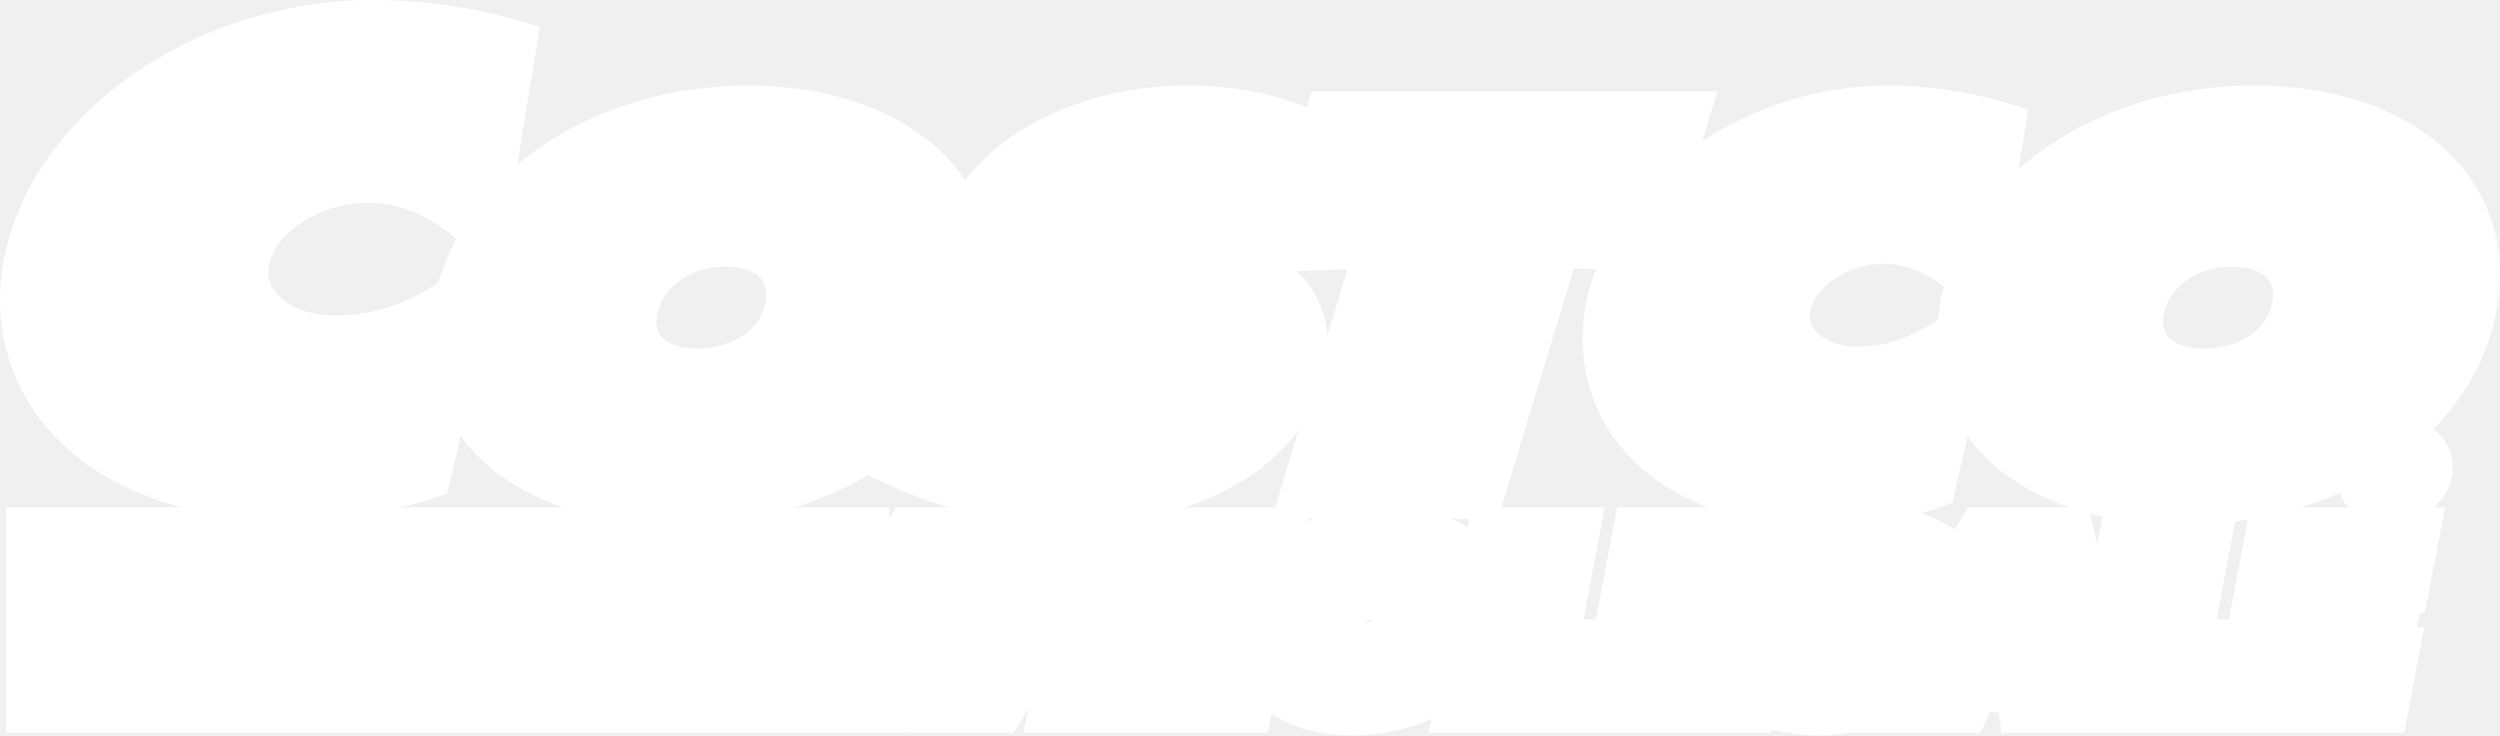
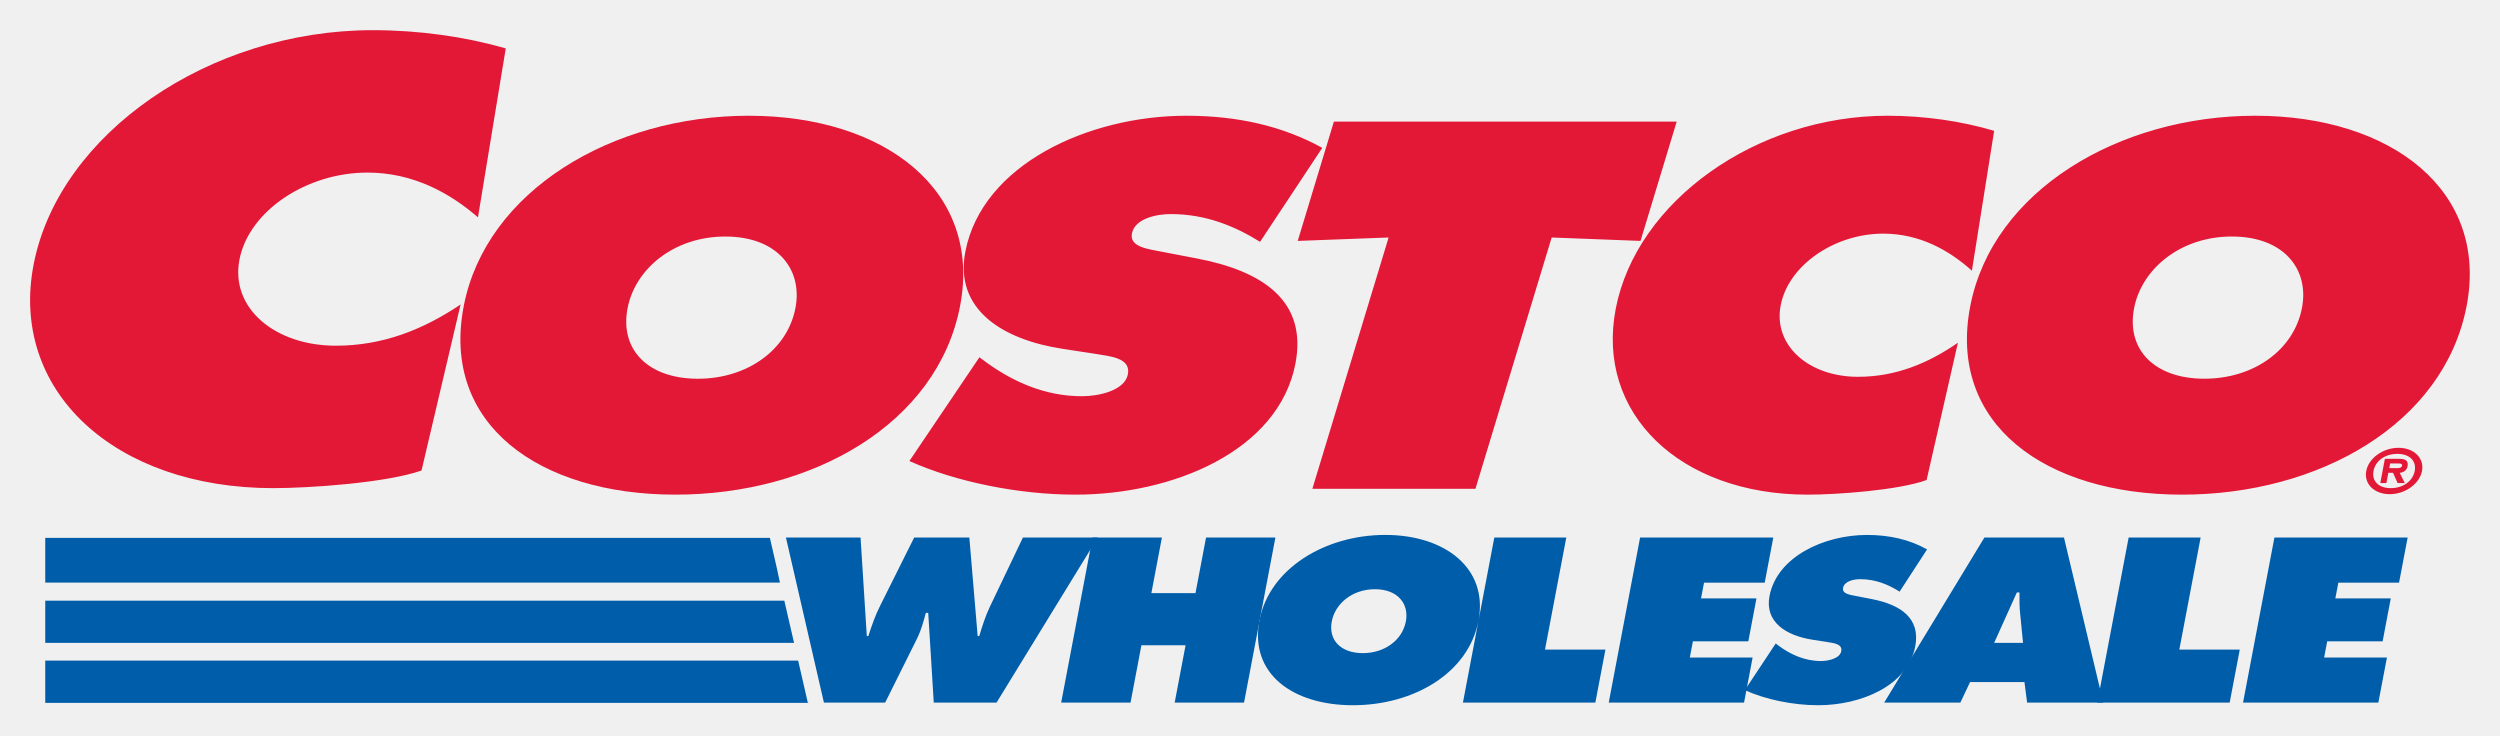
<svg xmlns="http://www.w3.org/2000/svg" role="img" viewBox="217.273 298.789 187.01 55.013">
-   <g fill="#fff">
+   <style>.costco-mark &gt; path:first-child { fill: none; }</style>
+   <g class="costco-mark" fill="#005DAA">
    <path d="M401.434 311.283c-3.193-3.873-8.83-6.095-15.459-6.095-7.014 0-13.328 2.386-17.701 6.257l.713-4.47-1.895-.563c-2.686-.8-5.664-1.224-8.619-1.224-5.078 0-9.935 1.57-13.857 4.157l1.129-3.72H315.38l-.36 1.188c-2.697-1.084-5.666-1.625-9.01-1.625-6.25 0-13.017 2.427-16.529 7.098-.23-.342-.471-.679-.74-1.003-3.194-3.873-8.829-6.095-15.459-6.095-6.807 0-12.961 2.244-17.314 5.916l1.694-10.305-1.927-.557c-3.289-.951-6.943-1.454-10.57-1.454-13.307 0-25.417 8.458-27.57 19.254-.918 4.593.153 9.042 3.012 12.529 2.438 2.971 6.037 5.089 10.312 6.171h-13.184v16.861h67.152l.104-.205.013.205h8.083l1.096-1.786-.338 1.786h18.274l.269-1.408c1.605 1.04 3.69 1.604 6.092 1.604 2.146 0 4.137-.444 5.853-1.235l-.196 1.039H349.76l.043-.229c1.188.268 2.436.426 3.629.426.723 0 1.469-.064 2.211-.195h9.77l.725-1.539h.651l.198 1.539h30.131l1.498-7.891h-.551l.207-1.084h.394l1.5-7.889h-.834c.681-.615 1.175-1.405 1.347-2.305a3.607 3.607 0 0 0-.761-2.98 3.746 3.746 0 0 0-.603-.571c2.391-2.455 4.047-5.426 4.691-8.766.785-4.095-.102-7.843-2.572-10.836zm-17.432 33.843h-.925l1.396-7.336c.318-.041.635-.087.949-.137l-1.42 7.473zm-21.564-23.864c-.096.49-.162.975-.211 1.451-2.033 1.36-3.938 2.003-5.976 2.003-1.379 0-2.573-.45-3.194-1.204-.354-.428-.473-.907-.363-1.464.363-1.879 2.912-3.527 5.453-3.527 1.59 0 3.084.562 4.549 1.713-.091.34-.192.679-.258 1.028zm2.058 15.48l-.992 1.635-.824-.462a10.219 10.219 0 0 0-1.728-.744c.44-.104.851-.223 1.209-.353l1.157-.421 1.137-4.984c.154.214.3.433.471.639 1.715 2.079 4.188 3.669 7.172 4.689l-7.602.001zm10.063.69l-.395 2.075-.549-2.305c.311.081.623.16.944.23zm9.668-18.693c1.238 0 2.191.329 2.686.926.453.55.438 1.251.34 1.744-.395 2.033-2.48 3.453-5.082 3.453-1.266 0-2.266-.334-2.744-.916-.332-.403-.432-.969-.294-1.682.336-1.751 2.195-3.525 5.094-3.525zm-57.183 19.518a8.73 8.73 0 0 0-1.147-.646h1.271l-.124.646zm-6.991 6.867c-.164.146-.431.244-.74.262.158-.136.406-.248.74-.262zm-1.987-26.195l-1.508 4.964a7.31 7.31 0 0 0-1.234-3.603 7.917 7.917 0 0 0-1.047-1.219l3.789-.142zm-43.509 2.479c-.393 2.034-2.482 3.454-5.082 3.454-1.264 0-2.265-.334-2.744-.916-.334-.403-.432-.969-.293-1.682.338-1.753 2.197-3.525 5.096-3.525 1.238 0 2.191.329 2.686.926.45.55.432 1.252.337 1.743zm17.427 16.141l-.049.104-.01-.113c.02.002.039.006.059.009zm22.437-6.609l-1.761 5.802h-6.764c3.458-1.141 6.558-3.054 8.525-5.802zm.733 6.671h.377c-.139.059-.275.118-.41.182l.033-.182zm-72.759-15.219c-1.93 0-3.602-.634-4.473-1.694-.504-.614-.673-1.294-.518-2.078.504-2.525 3.871-4.658 7.353-4.658 2.351 0 4.526.882 6.653 2.683a16.463 16.463 0 0 0-1.334 3.298c-2.597 1.66-5.051 2.449-7.681 2.449zm39.781 11.955l2.196.989c1.214.546 2.563 1.013 3.976 1.407h-4.088l-.438.877-.057-.877h-7.066a25.48 25.48 0 0 0 5.477-2.396zm53.545 10.779l1.594-8.384h-7.735l5.42-17.865 1.652.063a15.82 15.82 0 0 0-.729 2.504c-.771 3.986.166 7.835 2.643 10.834 1.631 1.977 3.871 3.479 6.492 4.463h-6.818l-1.594 8.384-.925.001zm-86.166-9.011l1.164-.41 1.018-4.326c.164.228.316.457.496.674 1.715 2.079 4.187 3.669 7.17 4.689h-12.338c.933-.175 1.79-.382 2.49-.627zm139.84.627a27.258 27.258 0 0 0 2.895-1.074c.137.326.301.641.529.918.05.058.113.103.164.156h-3.588z" />
    <path d="M281.646 339l.467 7.369h.117c.242-.753.51-1.539.885-2.276l2.541-5.093h4.127l.623 7.369h.119c.215-.722.457-1.476.787-2.179l2.479-5.19h5.601l-7.574 12.347h-4.696l-.414-6.714h-.177c-.18.64-.338 1.261-.631 1.867l-2.414 4.847h-4.58L276.064 339h5.582z" />
    <path d="M299 339h5.188l-.789 4.159h3.301l.79-4.159h5.188l-2.346 12.347h-5.188l.814-4.29h-3.303l-.814 4.29h-5.188L299 339z" />
    <path d="M327.873 345.206c-.753 3.963-4.881 6.337-9.398 6.337-4.521 0-7.746-2.375-6.992-6.337.738-3.881 4.912-6.403 9.412-6.403s7.714 2.522 6.978 6.403zm-10.978.065c-.269 1.408.688 2.375 2.319 2.375 1.632 0 2.955-.967 3.224-2.375.248-1.311-.604-2.406-2.313-2.406-1.713 0-2.982 1.096-3.23 2.406zM329.053 339h5.385l-1.594 8.384h4.521l-.754 3.962h-9.905L329.053 339zM350.104 346.925l.24.182c.844.621 1.907 1.13 3.146 1.13.531 0 1.41-.182 1.516-.737s-.592-.605-1.066-.688l-1.051-.164c-2.045-.312-3.615-1.344-3.25-3.274.559-2.931 4.072-4.569 7.295-4.569 1.69 0 3.18.346 4.492 1.081l-2.055 3.161c-.824-.523-1.788-.934-2.948-.934-.471 0-1.188.146-1.282.653-.088.458.567.524.965.606l1.176.229c2.197.428 3.656 1.441 3.26 3.537-.562 2.948-4.062 4.405-7.266 4.405-1.865 0-3.947-.426-5.483-1.13l2.311-3.488z" />
    <path d="M368.604 346.876l-.215-2.178c-.058-.524-.054-1.064-.051-1.589h-.197l-1.697 3.767h2.16zm-4.688 4.471h-5.699L365.713 339h5.954l2.94 12.347h-5.699l-.198-1.539h-4.067l-.727 1.539z" />
    <path d="M376.504 339h5.385l-1.594 8.384h4.521l-.754 3.962h-9.904L376.504 339zM387.408 339h9.966l-.642 3.374h-4.541l-.225 1.179h4.146l-.609 3.21h-4.146l-.229 1.211h4.698l-.643 3.373h-10.121L387.408 339z" />
-     <g>
+     <g fill="#E31837">
      <path d="M314.348 316.81l6.799-.255-5.705 18.8h12.199l5.703-18.8 6.646.255 2.707-8.926h-25.643l-2.706 8.926zM289.089 321.691c-1.706 8.814-11.052 14.099-21.292 14.099-10.238 0-17.542-5.283-15.836-14.099 1.67-8.636 11.125-14.244 21.32-14.244 10.194 0 17.479 5.61 15.808 14.244zm-24.87.146c-.605 3.133 1.562 5.283 5.256 5.283s6.692-2.149 7.299-5.283c.563-2.914-1.369-5.354-5.242-5.354-3.874-.002-6.749 2.44-7.313 5.354z" />
      <path d="M285.298 333.276c3.481 1.564 8.195 2.514 12.425 2.514 7.256 0 15.184-3.242 16.453-9.8.901-4.663-2.4-6.922-7.382-7.869l-2.661-.51c-.9-.184-2.386-.328-2.189-1.35.219-1.129 1.841-1.458 2.91-1.458 2.625 0 4.81.911 6.676 2.077l4.654-7.031c-2.979-1.639-6.347-2.402-10.176-2.402-7.301 0-15.263 3.643-16.523 10.164-.832 4.299 2.73 6.594 7.359 7.286l2.379.363c1.078.185 2.66.292 2.42 1.53s-2.231 1.639-3.435 1.639c-2.806 0-5.213-1.129-7.126-2.513l-.545-.401-5.239 7.761zM366.443 308.576c-2.44-.729-5.213-1.129-7.975-1.129-9.838 0-18.779 6.412-20.33 14.427-1.517 7.833 4.787 13.917 14.358 13.917 2.181 0 6.784-.328 8.894-1.093l2.344-10.273c-2.264 1.566-4.678 2.55-7.483 2.55-3.649 0-6.36-2.332-5.774-5.354.578-2.988 4.021-5.355 7.67-5.355 2.76 0 4.961 1.275 6.633 2.771l1.663-10.461zM385.975 307.447c-10.193 0-19.648 5.608-21.32 14.243-1.705 8.815 5.599 14.1 15.839 14.1 10.237 0 19.586-5.283 21.29-14.1 1.668-8.633-5.616-14.243-15.809-14.243zm-1.748 9.034c3.873 0 5.807 2.439 5.24 5.354-.605 3.133-3.604 5.283-7.299 5.283s-5.861-2.149-5.255-5.283c.564-2.912 3.441-5.354 7.314-5.354zM255.105 302.411c-3.045-.881-6.5-1.365-9.943-1.365-12.271 0-23.424 7.75-25.357 17.438-1.889 9.468 5.971 16.82 17.908 16.82 2.721 0 8.465-.396 11.092-1.319l2.922-12.42c-2.82 1.895-5.834 3.084-9.332 3.084-4.553 0-7.933-2.819-7.203-6.476.721-3.61 5.013-6.474 9.564-6.474 3.441 0 6.188 1.542 8.271 3.347l2.078-12.635z" />
      <path d="M394.277 334.019c.183-.96 1.252-1.732 2.416-1.732 1.154 0 1.938.773 1.756 1.732-.186.965-1.26 1.737-2.416 1.737-1.163 0-1.937-.775-1.756-1.737zm3.627 0c.146-.772-.407-1.279-1.299-1.279-.906 0-1.639.507-1.783 1.279-.146.772.391 1.284 1.298 1.284.892 0 1.638-.511 1.784-1.284zm-.742.906h-.539l-.34-.769h-.352l-.146.769h-.458l.345-1.815h1.057c.467 0 .719.129.639.556-.061.311-.305.471-.586.493l.38.766zm-.668-1.116c.229 0 .426 0 .464-.193.03-.16-.168-.16-.397-.16h-.496l-.065.353h.494z" />
    </g>
    <path d="M220.658 351.367h57.093l-.004-.02h-.048l-.72-3.14h-56.321zM220.658 346.879h56.014l-.729-3.159h-55.285zM220.658 342.372h54.957l-.246-1.151-.506-2.197h-54.205zM339.959 339h9.964l-.642 3.374h-4.539l-.225 1.179h4.146l-.608 3.21h-4.146l-.23 1.211h4.697l-.641 3.373h-10.123L339.959 339z" />
  </g>
</svg>
